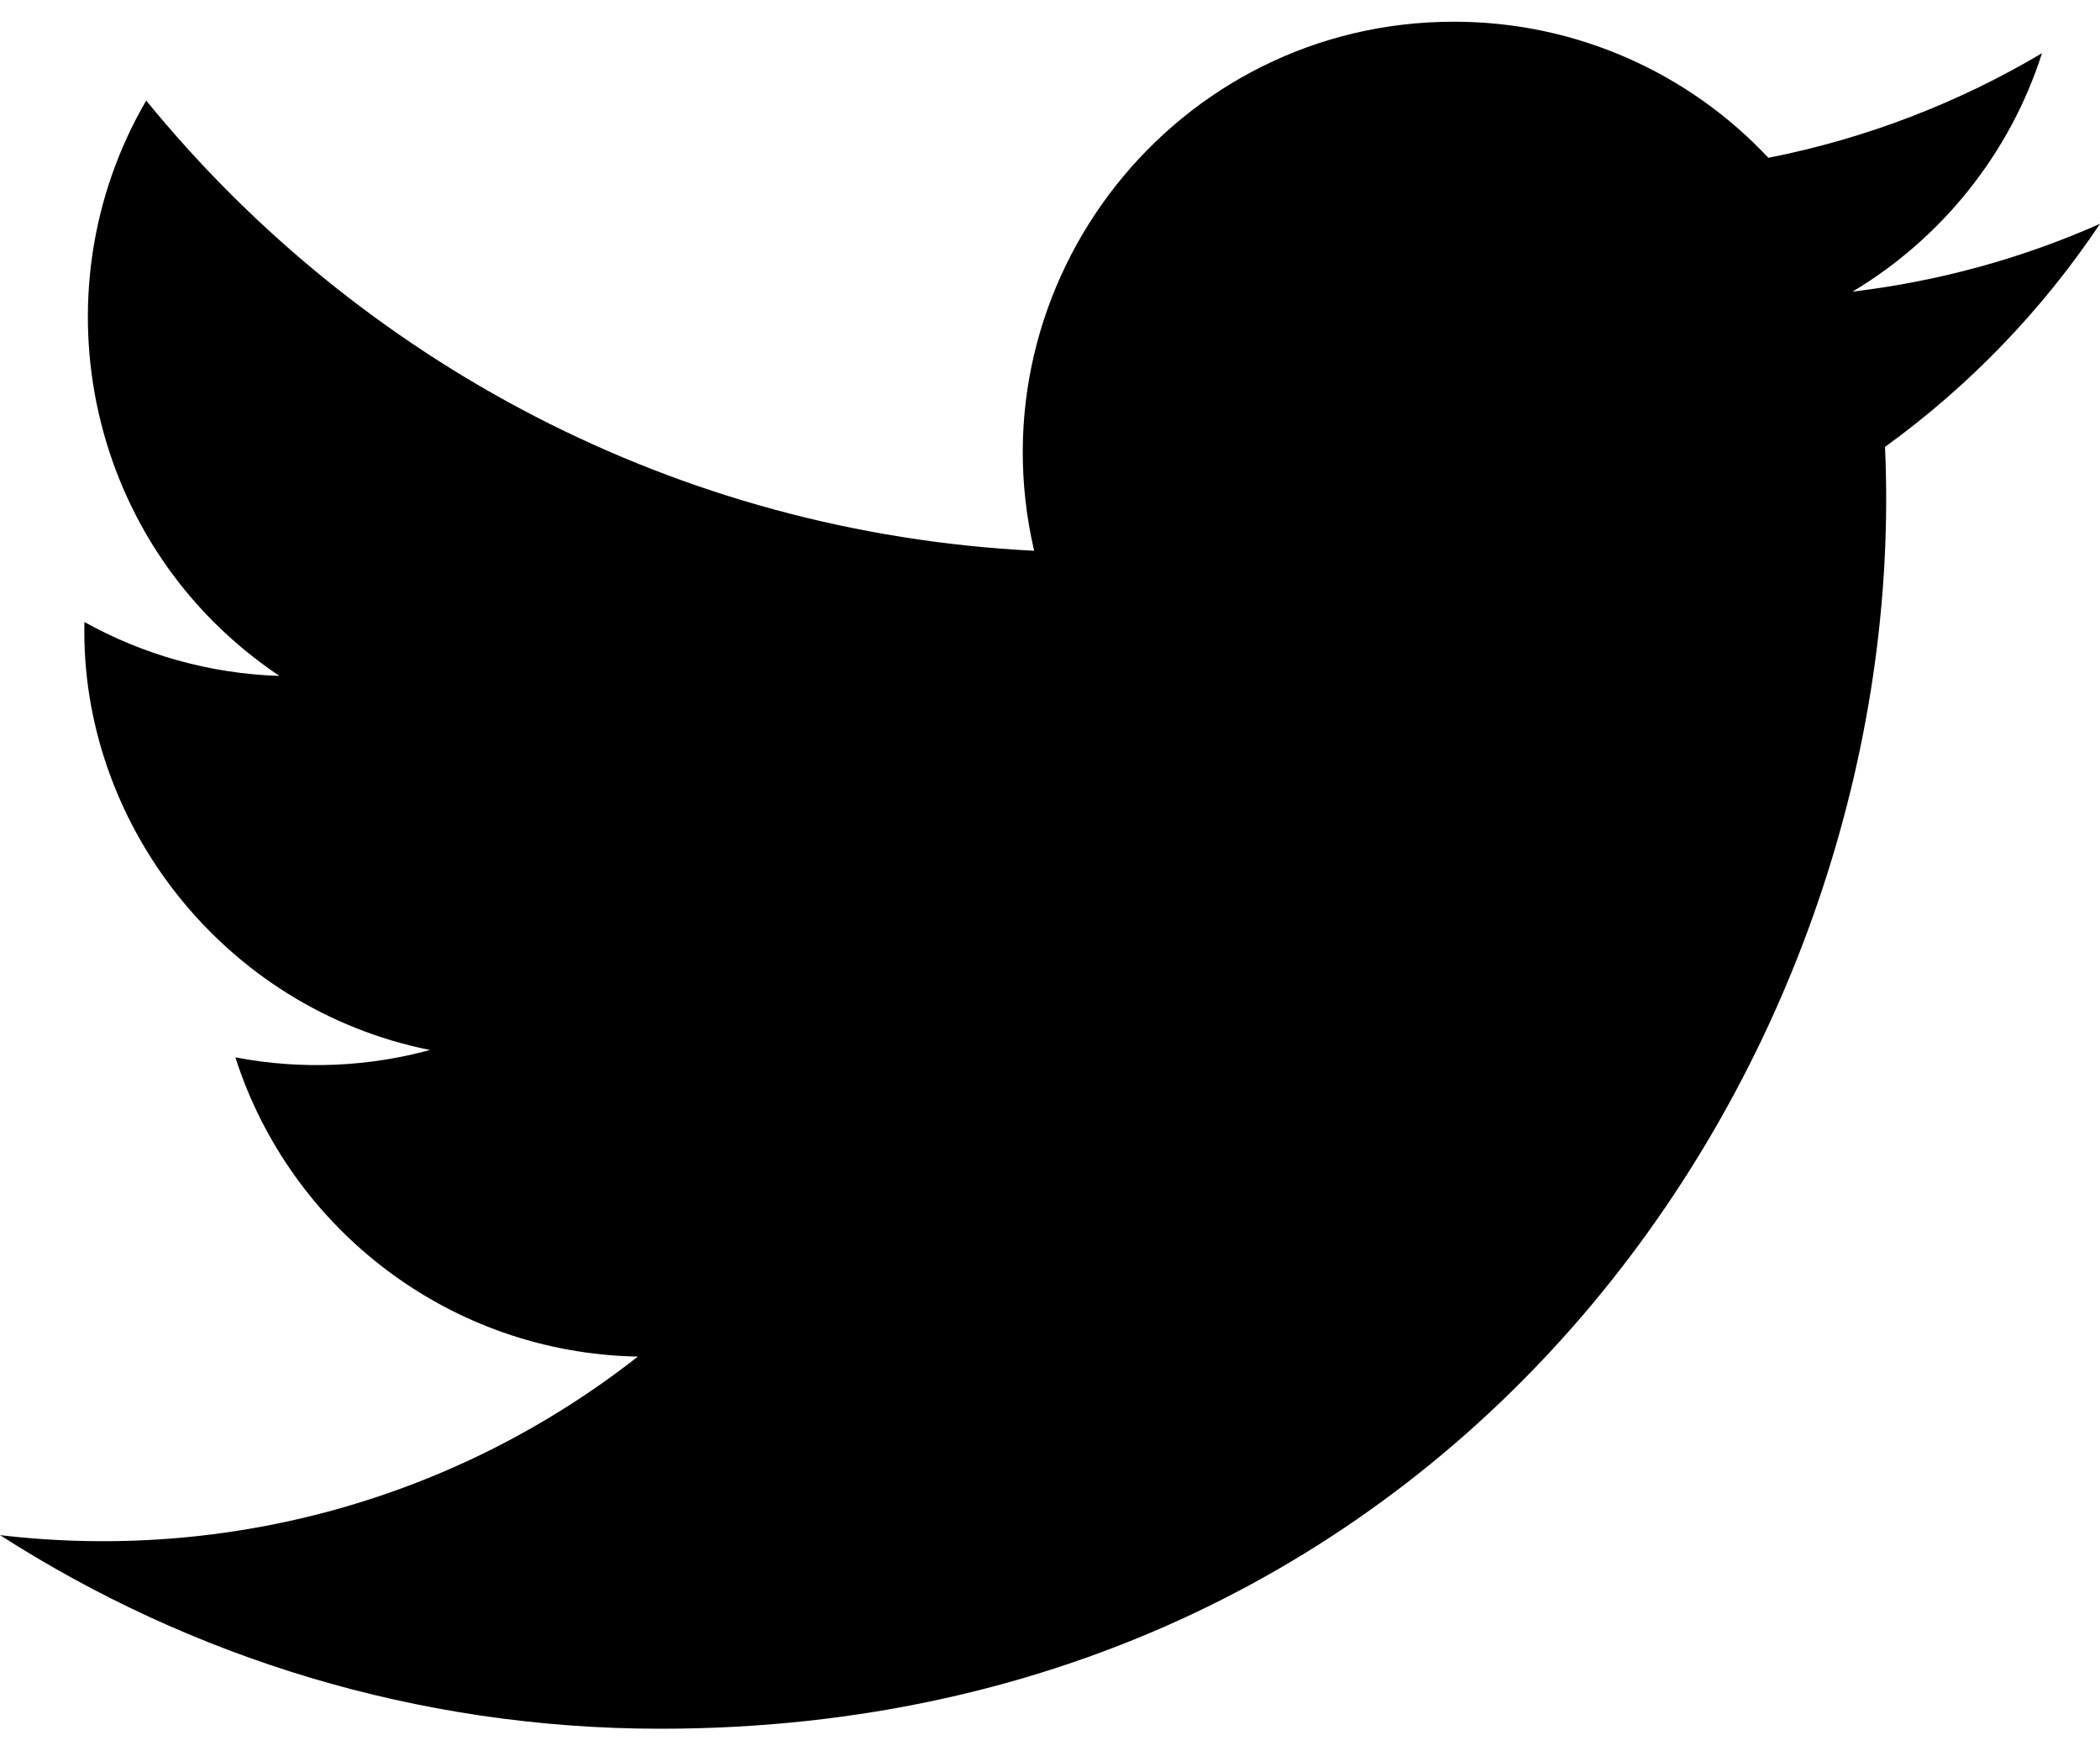
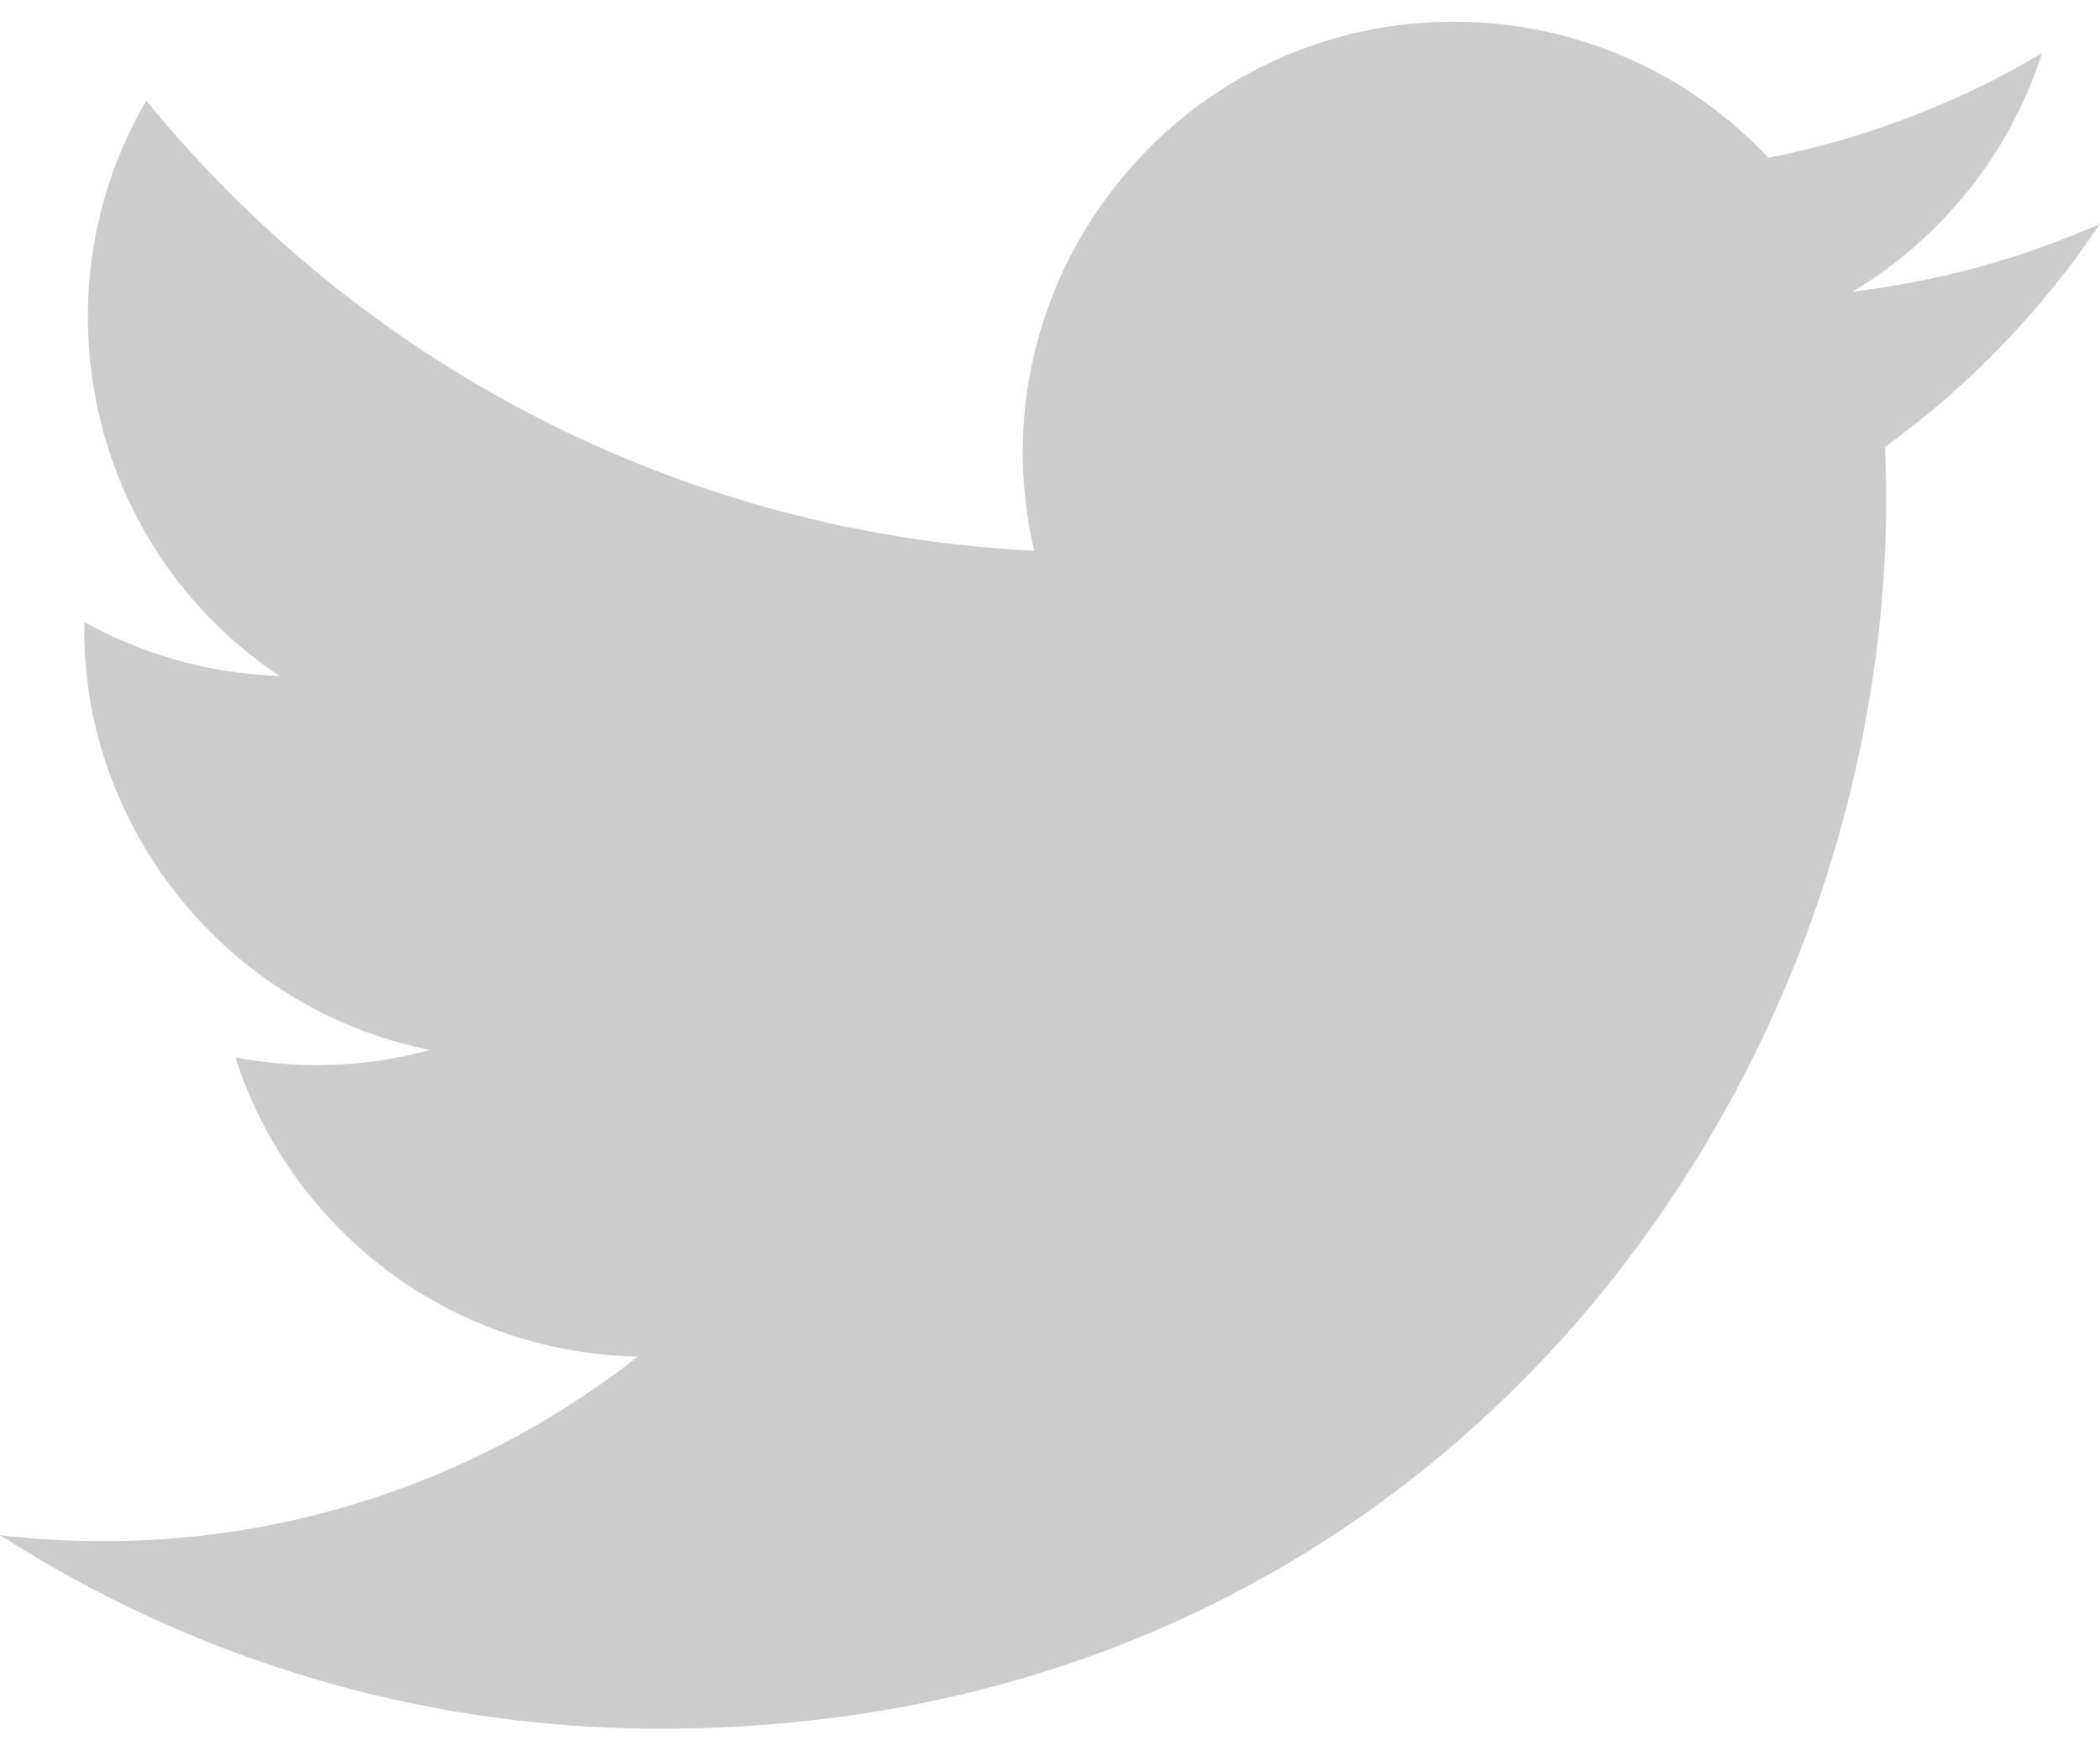
<svg xmlns="http://www.w3.org/2000/svg" width="24" height="20" viewBox="0 0 24 20">
-   <path d="M24 2.557C23.117 2.949 22.168 3.213 21.172 3.332C22.189 2.723 22.97 1.758 23.337 0.608C22.386 1.172 21.332 1.582 20.21 1.803C19.313 0.846 18.032 0.248 16.616 0.248C13.437 0.248 11.101 3.214 11.819 6.293C7.728 6.088 4.1 4.128 1.671 1.149C0.381 3.362 1.002 6.257 3.194 7.723C2.388 7.697 1.628 7.476 0.965 7.107C0.911 9.388 2.546 11.522 4.914 11.997C4.221 12.185 3.462 12.229 2.69 12.081C3.316 14.037 5.134 15.46 7.29 15.5C5.22 17.123 2.612 17.848 0 17.54C2.179 18.937 4.768 19.752 7.548 19.752C16.69 19.752 21.855 12.031 21.543 5.106C22.505 4.411 23.34 3.544 24 2.557Z" />
+   <path d="M24 2.557C23.117 2.949 22.168 3.213 21.172 3.332C22.189 2.723 22.97 1.758 23.337 0.608C22.386 1.172 21.332 1.582 20.21 1.803C19.313 0.846 18.032 0.248 16.616 0.248C13.437 0.248 11.101 3.214 11.819 6.293C7.728 6.088 4.1 4.128 1.671 1.149C0.381 3.362 1.002 6.257 3.194 7.723C2.388 7.697 1.628 7.476 0.965 7.107C0.911 9.388 2.546 11.522 4.914 11.997C4.221 12.185 3.462 12.229 2.69 12.081C3.316 14.037 5.134 15.46 7.29 15.5C5.22 17.123 2.612 17.848 0 17.54C2.179 18.937 4.768 19.752 7.548 19.752C16.69 19.752 21.855 12.031 21.543 5.106C22.505 4.411 23.34 3.544 24 2.557Z" fill="#ccc" />
</svg>
